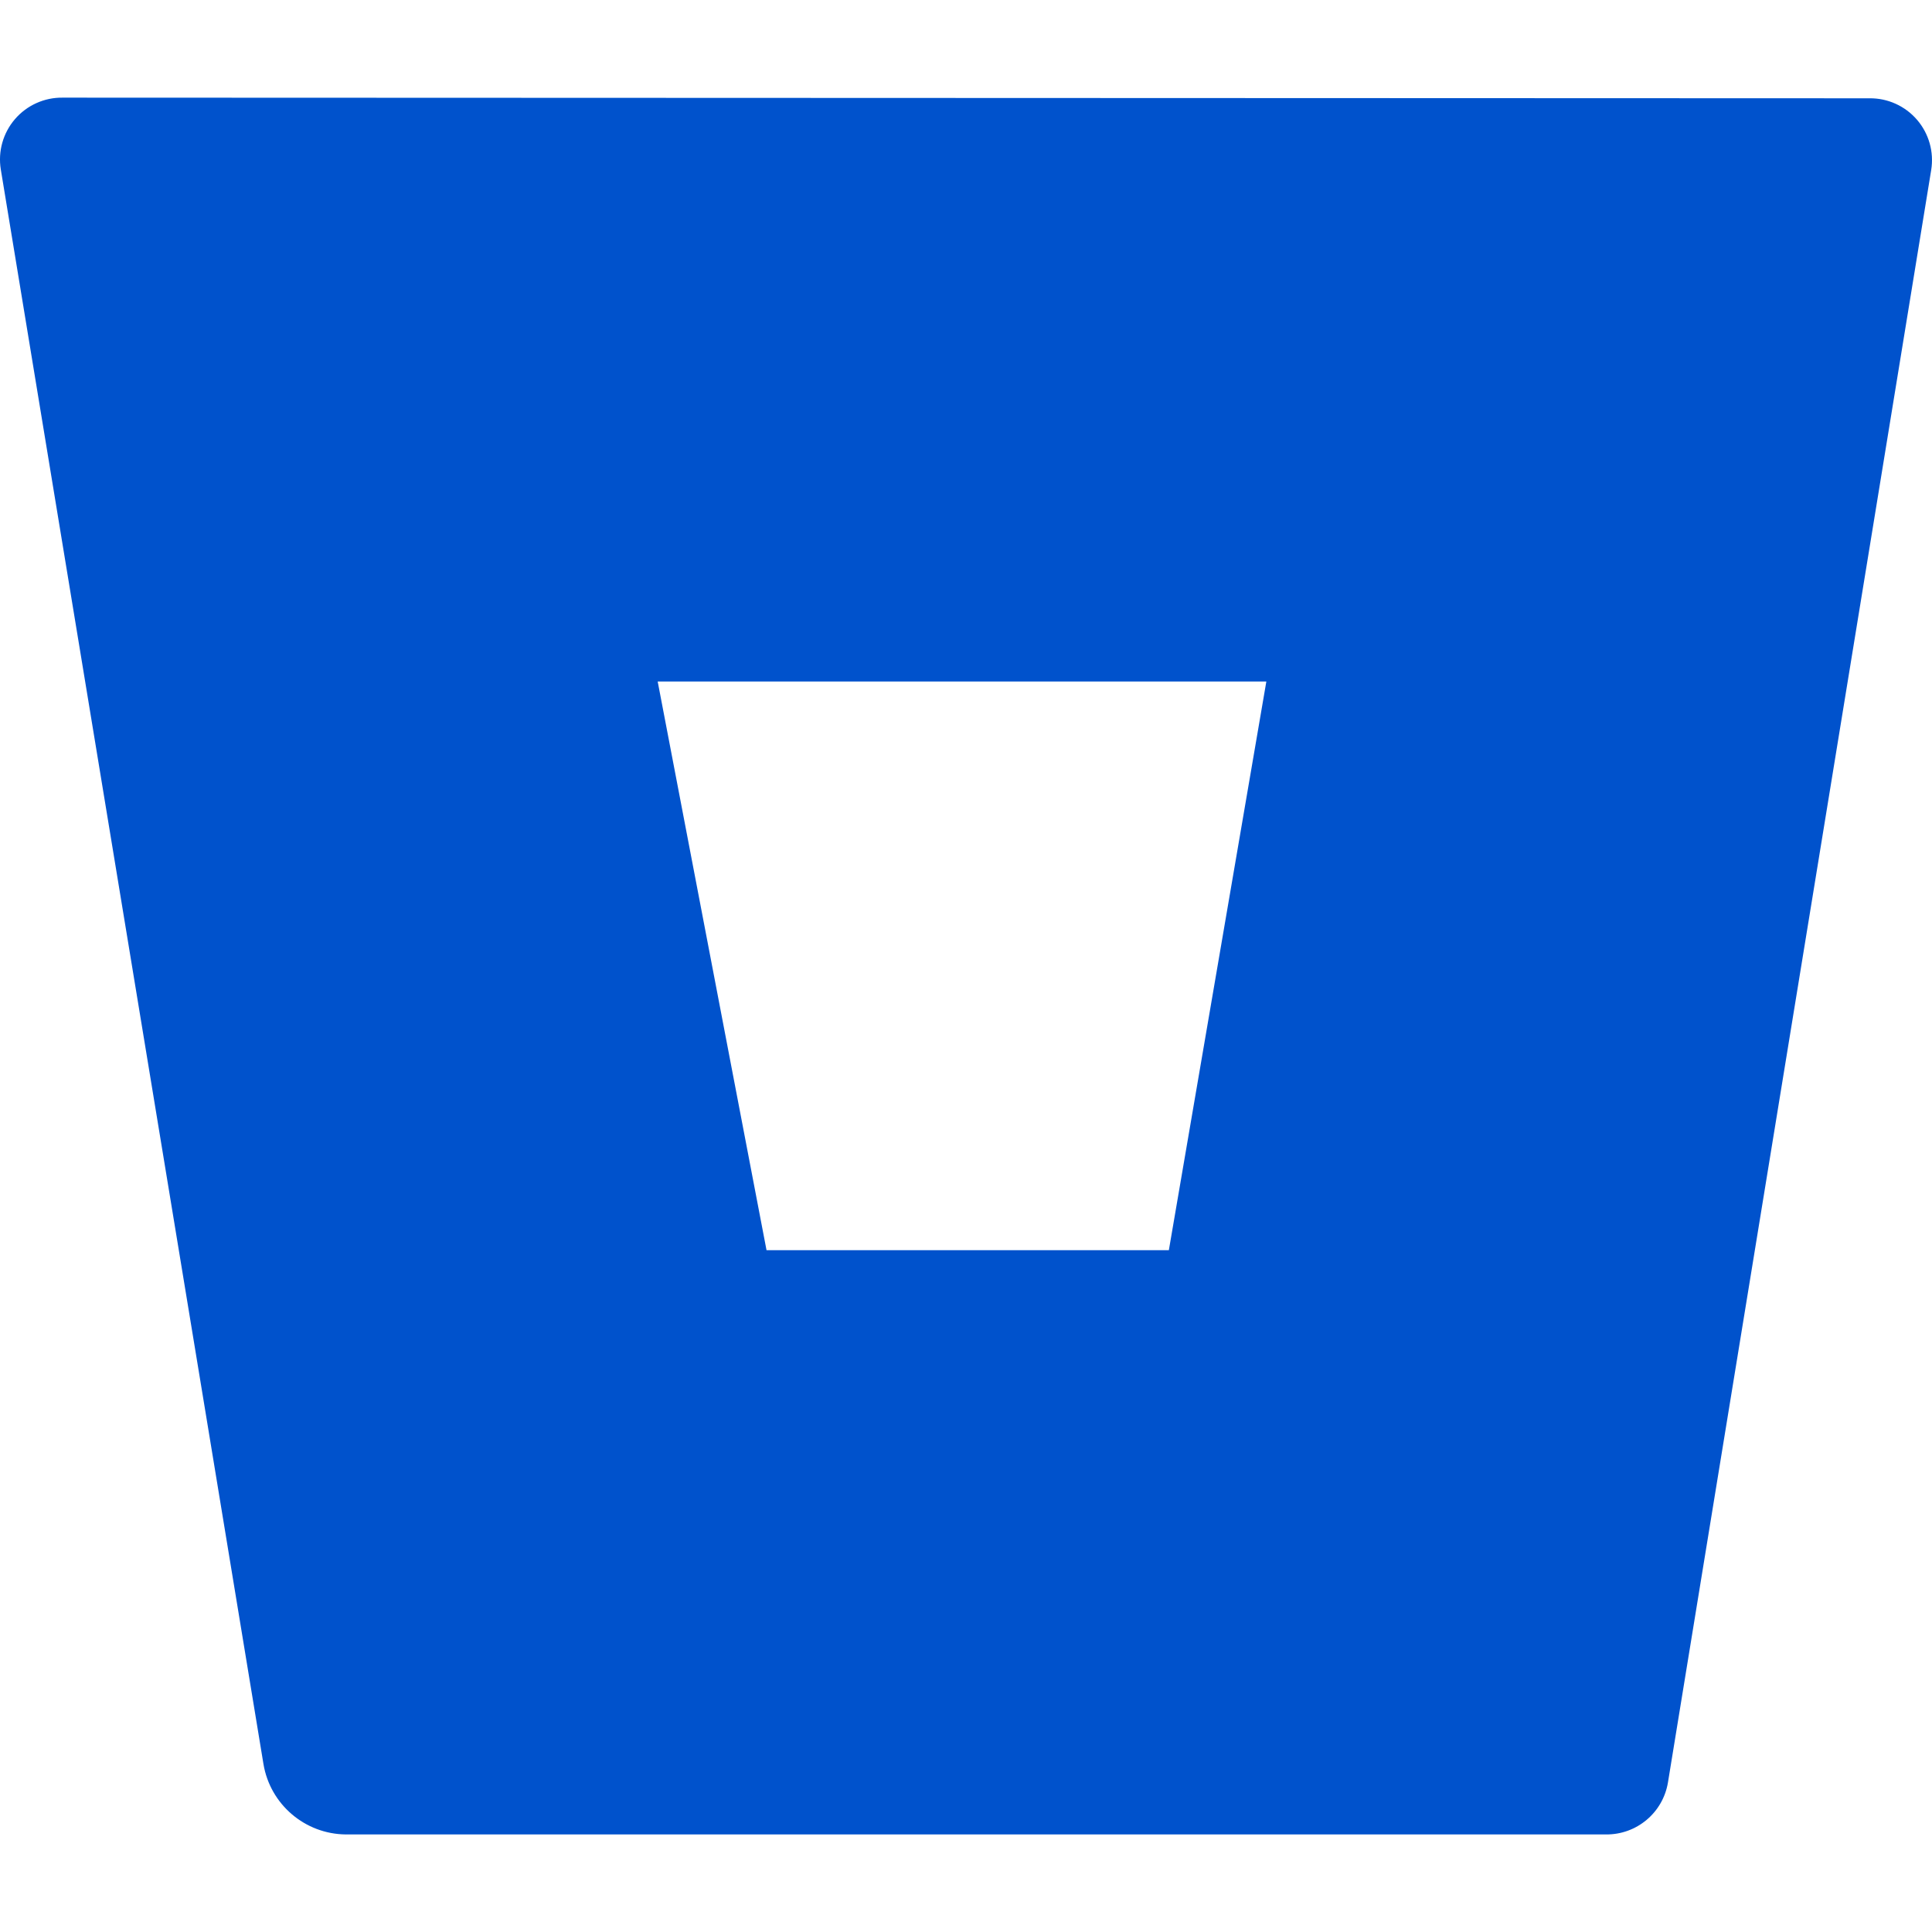
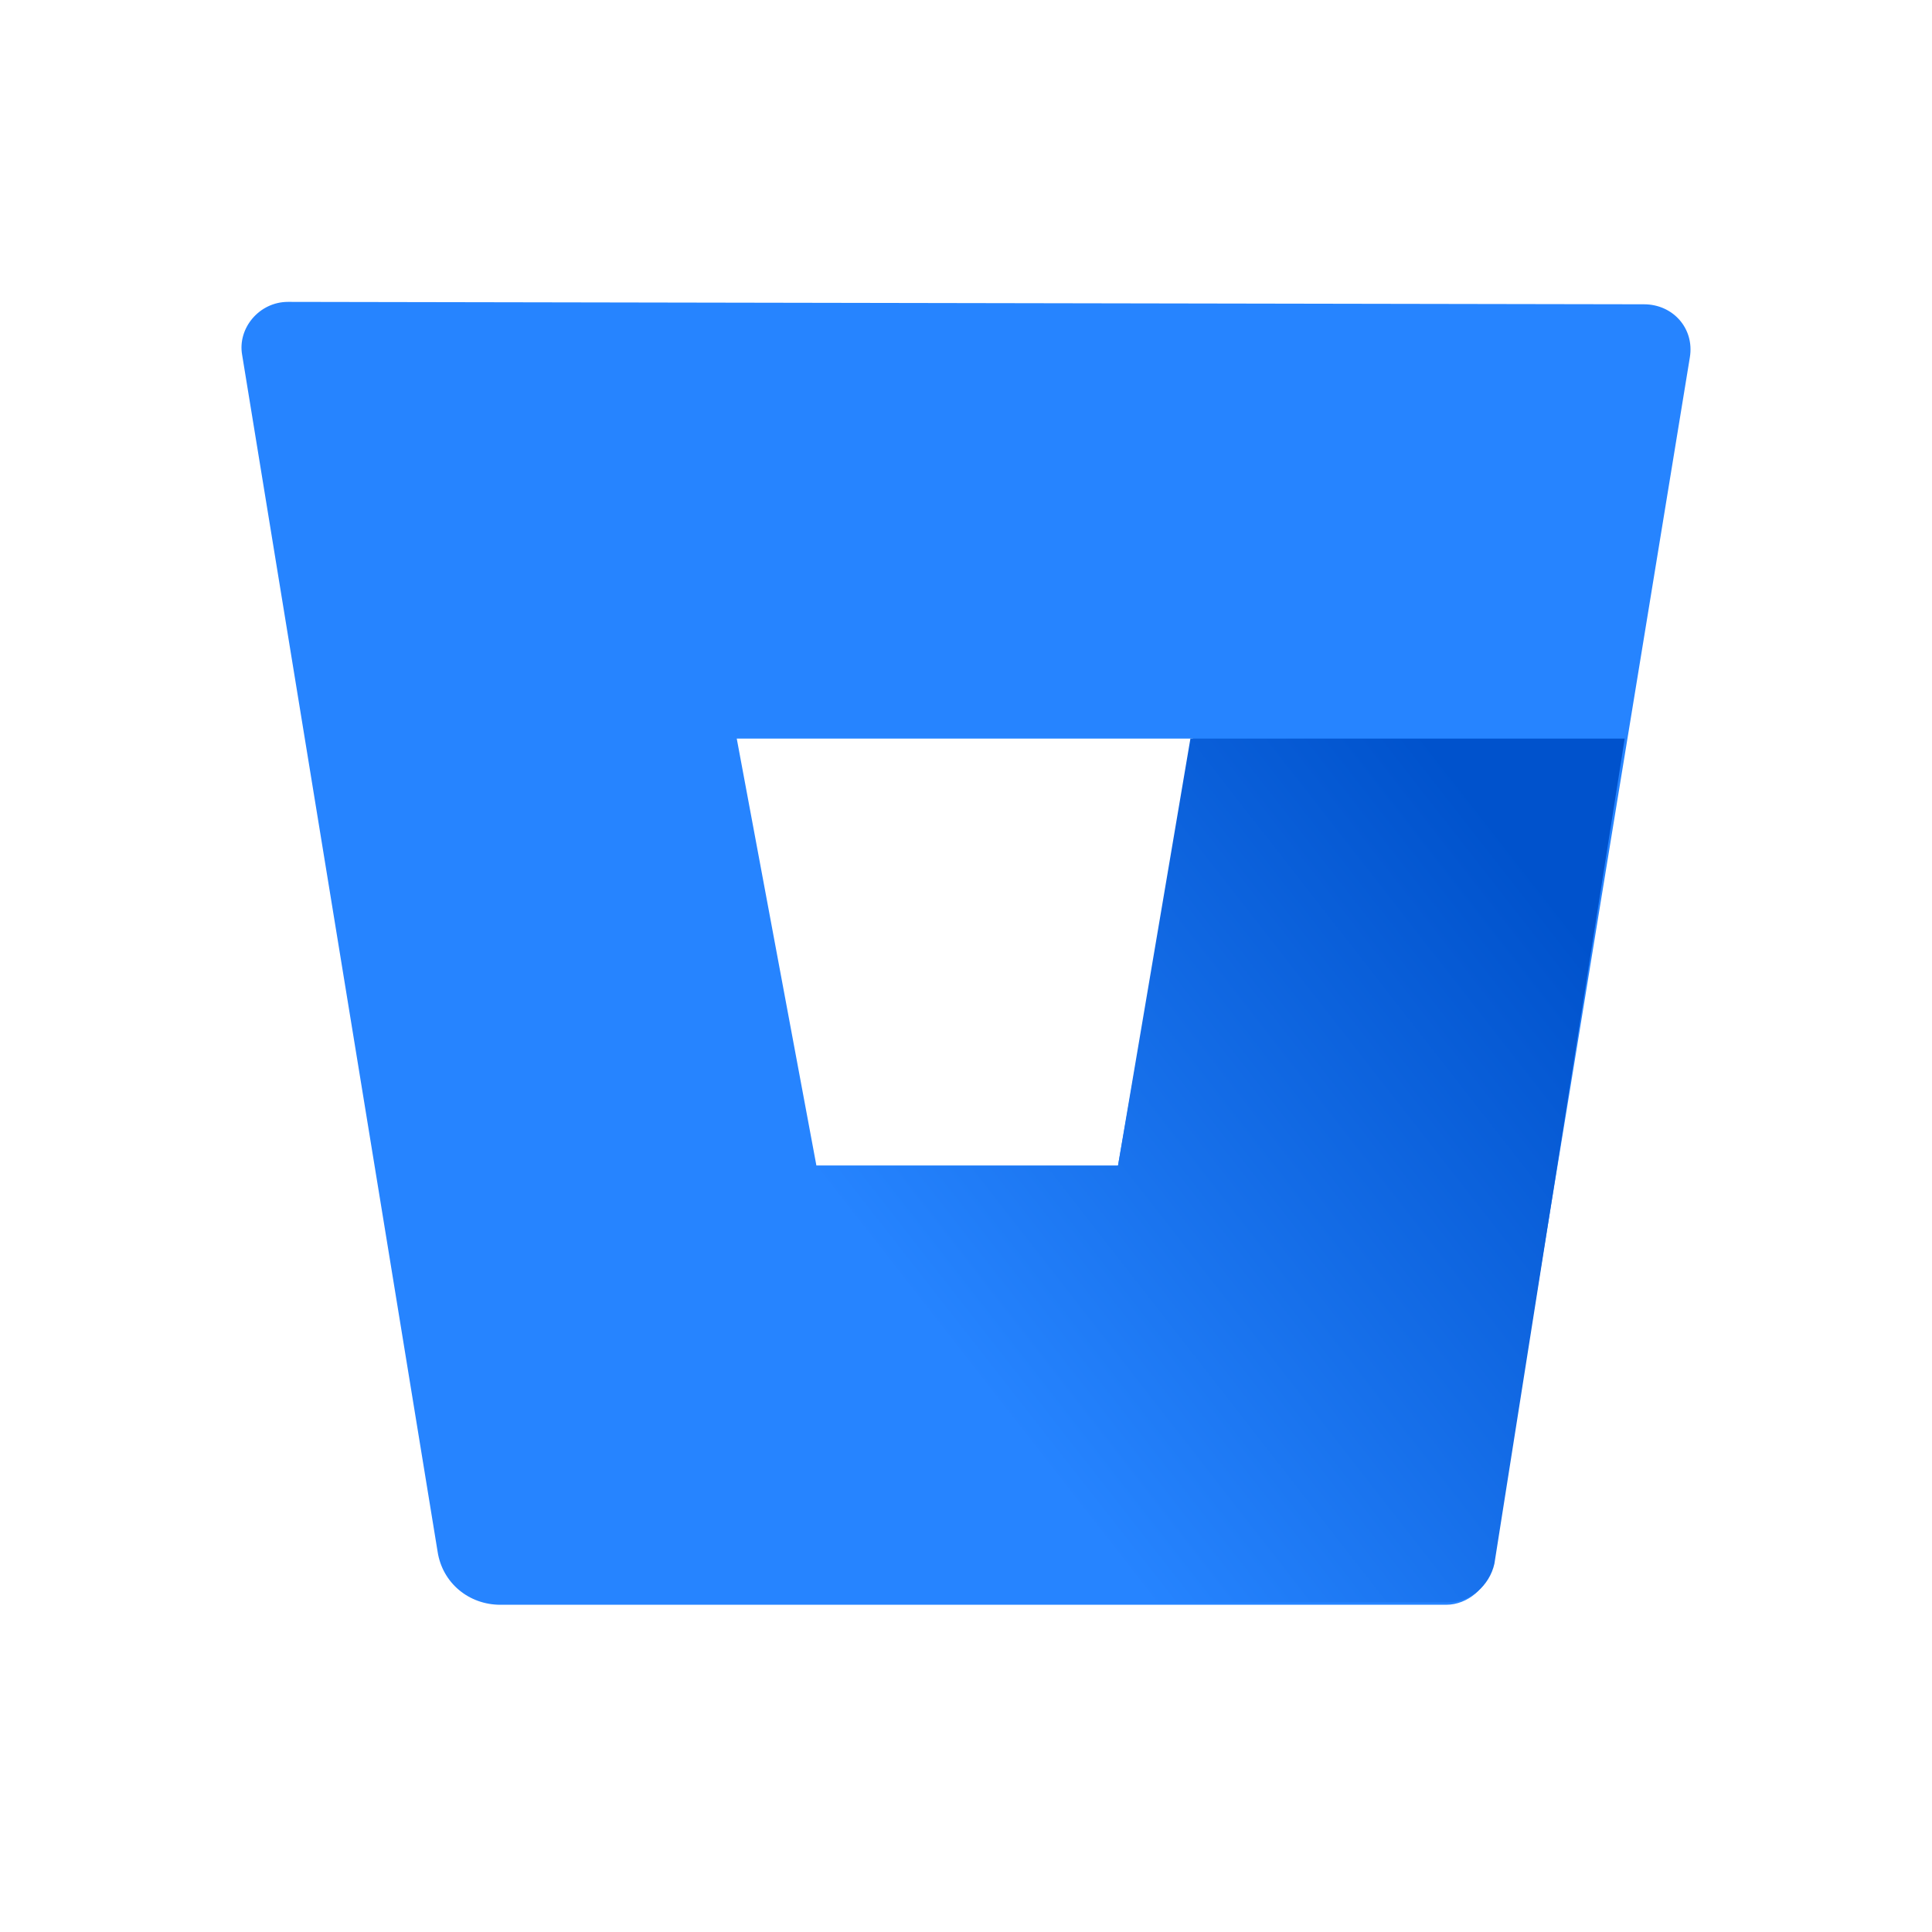
- <svg xmlns="http://www.w3.org/2000/svg" fill="#0052CC" role="img" viewBox="0 0 24 24">
-   <path d="M.778 1.213a.768.768 0 00-.768.892l3.263 19.81c.084.5.515.868 1.022.873H19.95a.772.772 0 00.77-.646l3.27-20.03a.768.768 0 00-.768-.891zM14.52 15.53H9.522L8.17 8.466h7.561z" />
+ <svg xmlns="http://www.w3.org/2000/svg" viewBox="0 0 128 128">
+   <defs>
+     <linearGradient id="bitbucket-original-a" gradientUnits="userSpaceOnUse" x1="28.593" y1="14.226" x2="16.672" y2="23.532" gradientTransform="scale(4)">
+       <stop offset=".176" stop-color="#0052cc" />
+       <stop offset="1" stop-color="#2684ff" />
+     </linearGradient>
+   </defs>
+   <path d="M19.082 20c-1.918 0-3.355 1.758-3.039 3.516l12.95 79.289c.32 2.078 2.077 3.515 4.155 3.515h62.66c1.442 0 2.72-1.12 3.04-2.558l13.109-80.086c.316-1.918-1.121-3.516-3.039-3.516zM74.07 77.227H54.09l-5.278-28.293h30.215zm0 0" fill="#2684ff" />
+   <path d="M107.64 48.934H78.868L74.07 77.227H54.09l-23.5 27.972s1.12.961 2.719.961h62.66c1.441 0 2.719-1.12 3.039-2.558zm0 0" fill="url(#bitbucket-original-a)" />
</svg>
